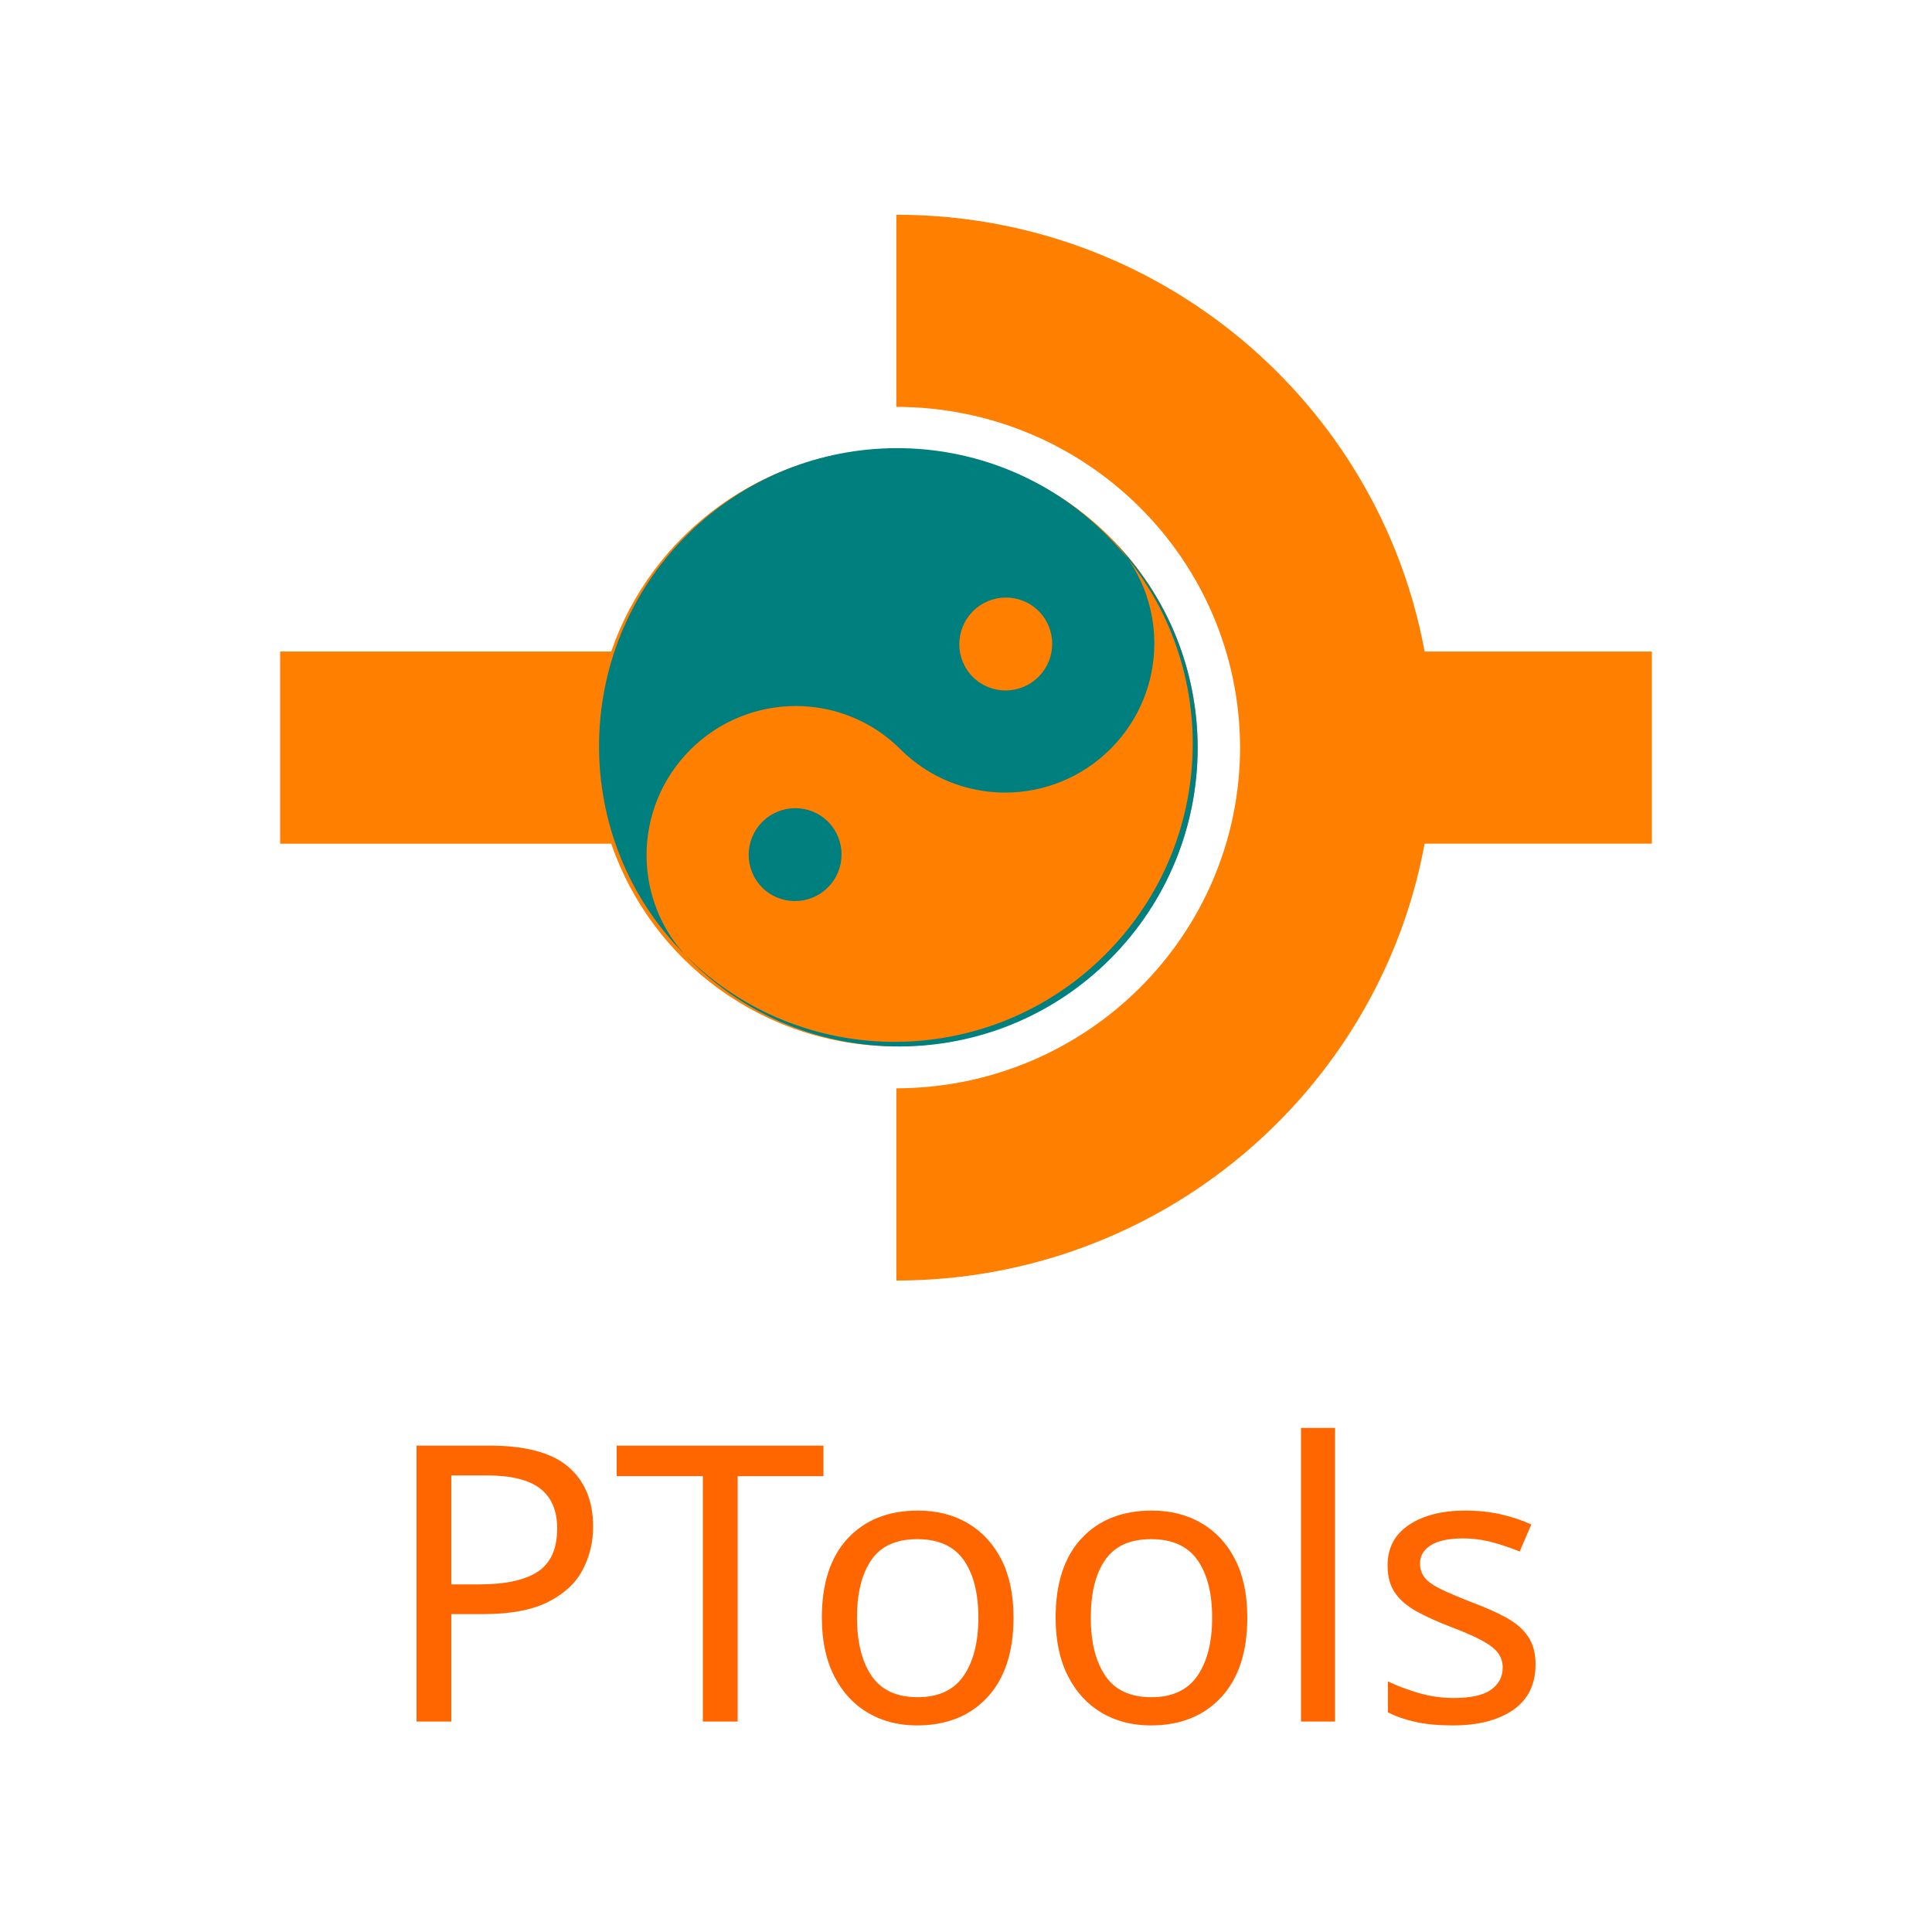
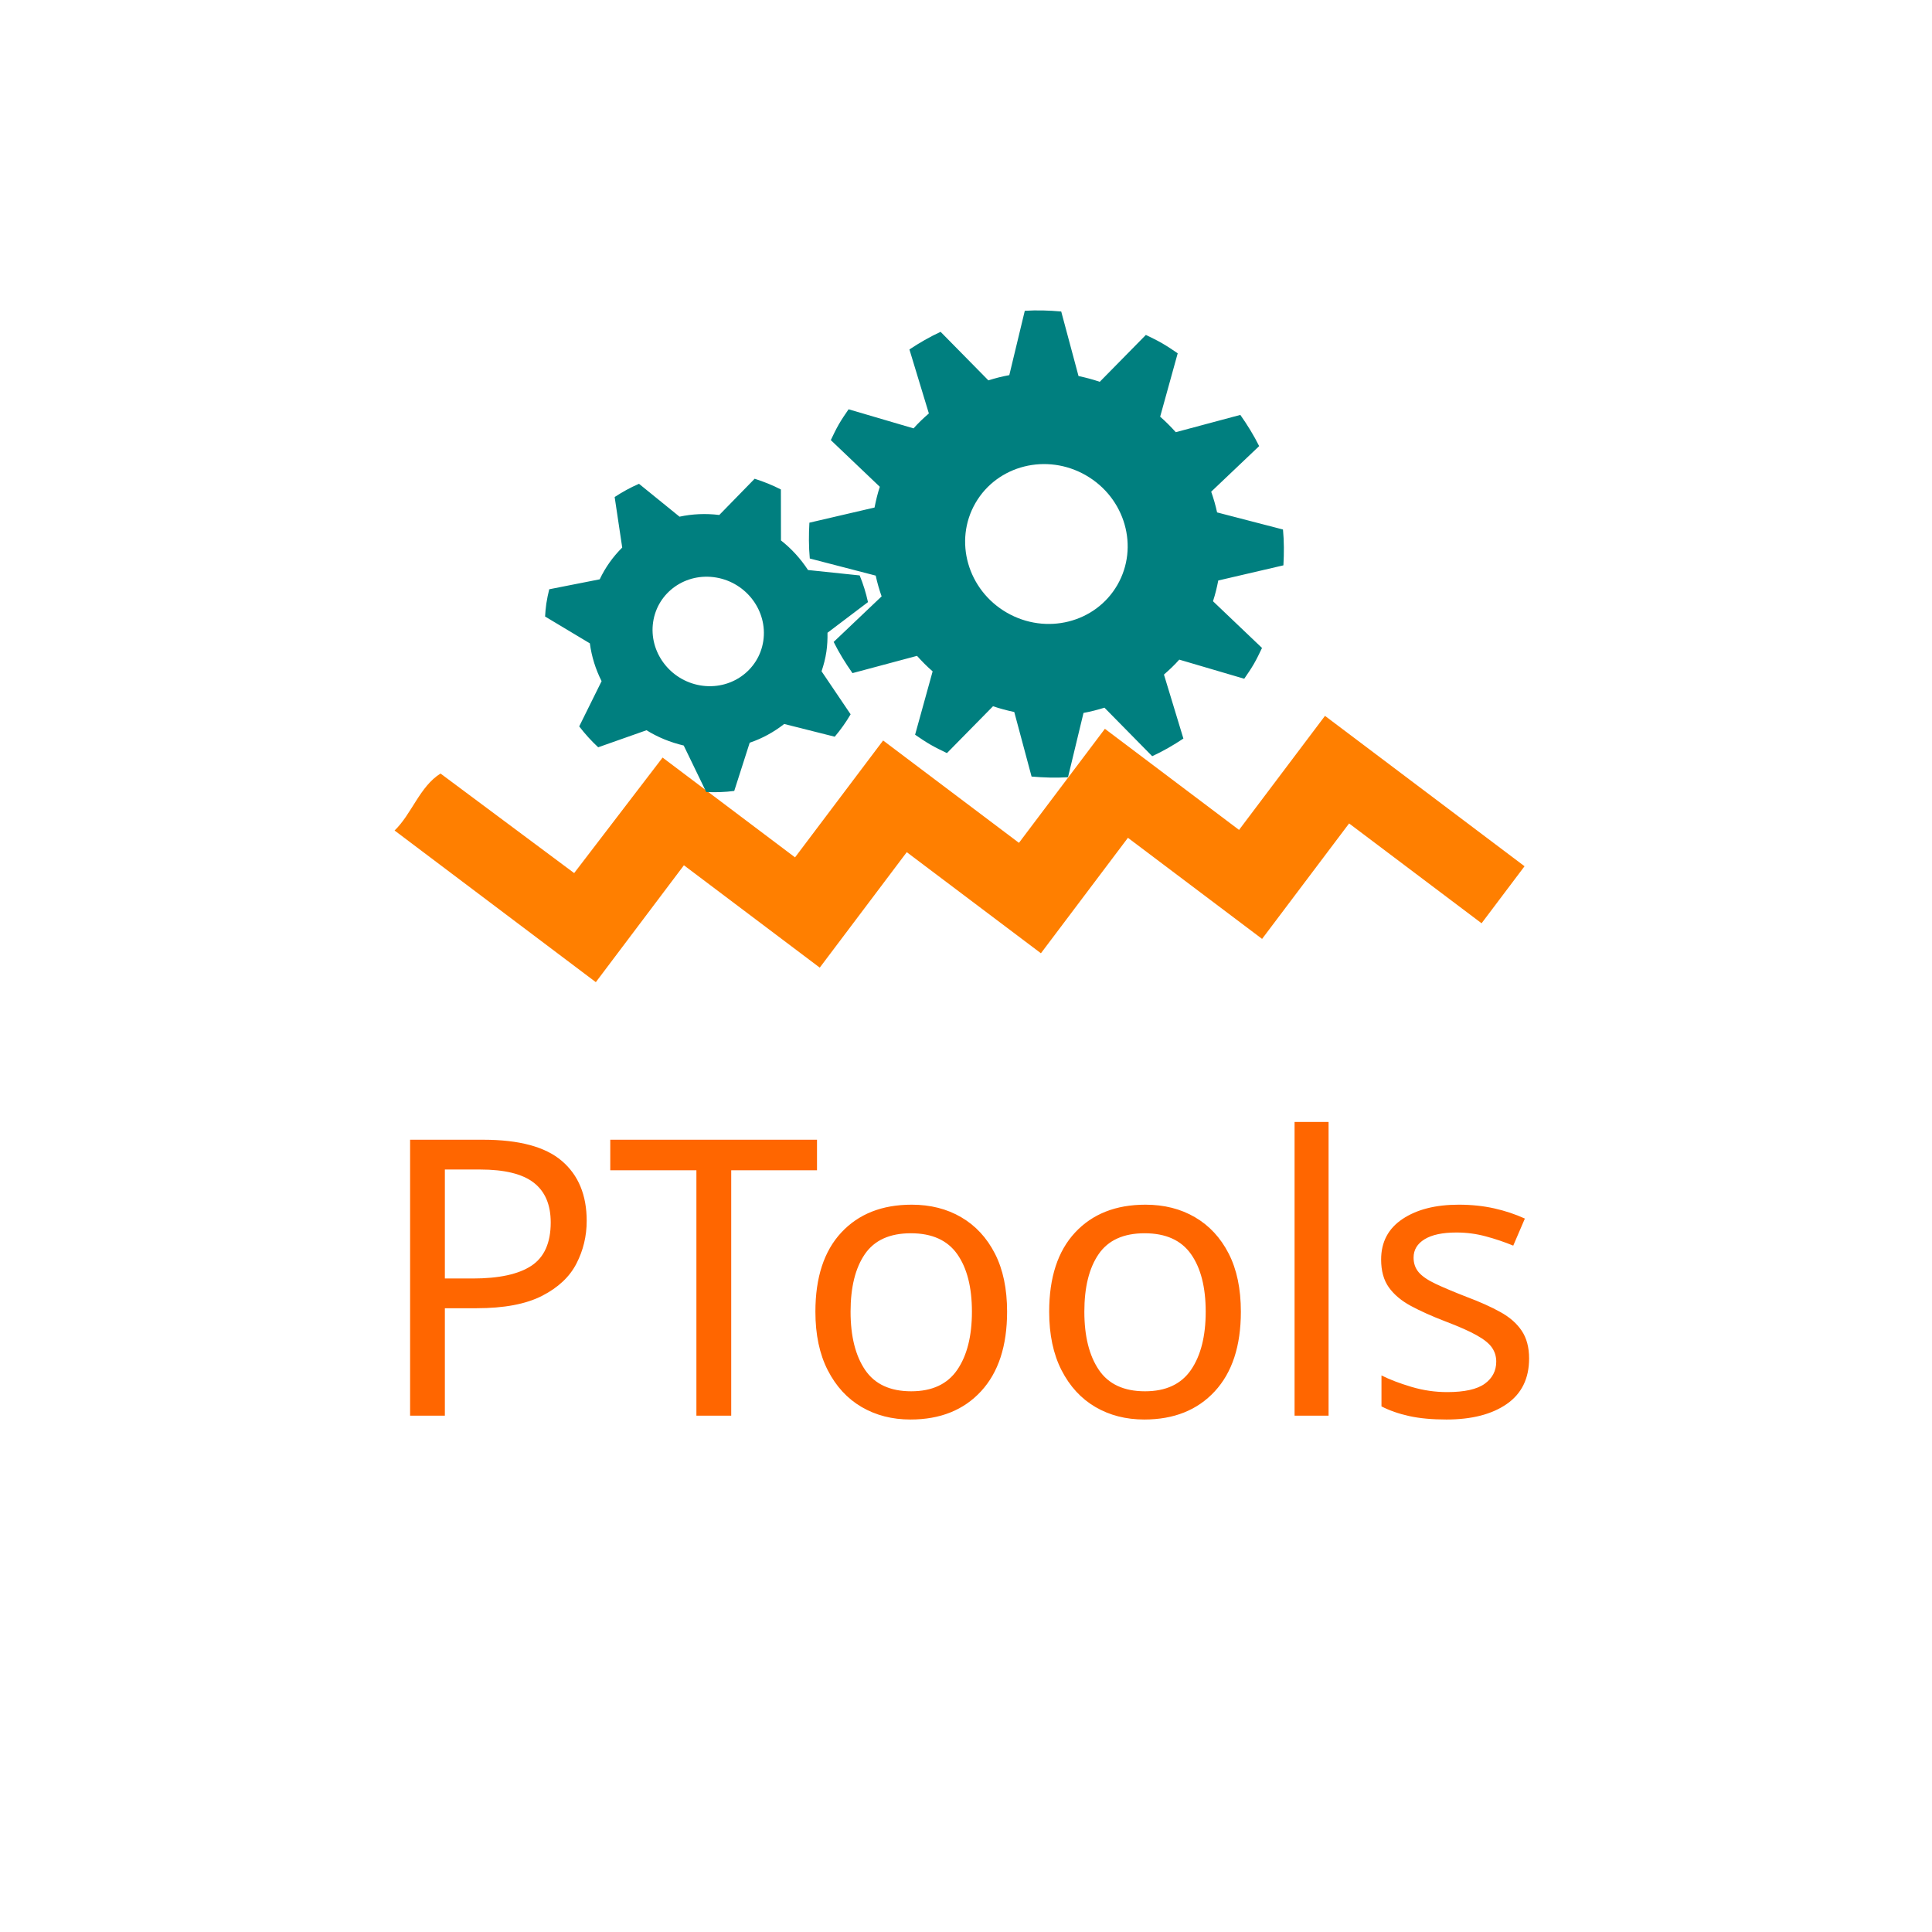
<svg xmlns="http://www.w3.org/2000/svg" width="600" height="600">
  <g>
-     <text transform="matrix(1 0 0 1 0 0)" id="svg_1" dominant-baseline="middle" text-anchor="middle" font-family="'Lemonada'" fill="#ff6600" font-size="120" y="493" x="300">PTools</text>
-     <path stroke="null" id="svg_6" d="m442.431,202.346c-14.204,-77.152 -82.17,-135.658 -164.053,-135.658l0,59.669c58.938,0.089 106.605,47.377 106.741,105.823c-0.135,58.431 -47.803,105.689 -106.741,105.808l0,59.699c81.884,-0.06 149.849,-58.565 164.053,-135.688l70.569,0l0,-59.654l-70.569,0zm-70.493,29.835c0,-51.241 -41.89,-92.771 -93.575,-92.771c-41.122,0 -75.985,26.344 -88.534,62.921l-102.829,0l0,59.684l102.829,0c12.534,36.577 47.397,62.936 88.534,62.936c51.685,0 93.575,-41.545 93.575,-92.771z" stroke-dasharray="5,2,2,2,2,2" fill="#ff7f00" />
-     <path transform="rotate(45 278.998 232.055)" stroke="null" stroke-dasharray="5,2,2,2,2,2" id="svg_3" d="m279.912,139.552c25.422,0 46.047,20.731 46.047,46.261c0,25.53 -20.624,46.241 -46.047,46.241c-25.423,0 -46.047,20.731 -46.047,46.261c0,25.53 20.624,46.241 46.047,46.241c50.845,0 92.113,-41.443 92.113,-92.503c0,-51.06 -41.268,-92.503 -92.113,-92.503l0,0zm0,31.805c-7.949,0 -14.396,6.474 -14.396,14.457c0,7.982 6.447,14.457 14.396,14.457c7.949,0 14.396,-6.474 14.396,-14.457c0,-7.982 -6.447,-14.457 -14.396,-14.457zm0,92.503c7.945,0 14.396,6.479 14.396,14.457c0,7.978 -6.451,14.457 -14.396,14.457c-7.945,0 -14.396,-6.479 -14.396,-14.457c0,-7.978 6.451,-14.457 14.396,-14.457zm90.047,-31.746c0,51.022 -41.187,92.383 -91.995,92.383c-50.807,0 -91.995,-41.361 -91.995,-92.383c0,-51.022 41.187,-92.383 91.995,-92.383c50.807,0 91.995,41.361 91.995,92.383z" fill="#007f7f" />
+     <text transform="matrix(1 0 0 1 0 0)" x="298" y="398" font-size="120" fill="#ff6600" font-family="'Lemonada'" text-anchor="middle" dominant-baseline="middle" id="svg_1">PTools</text>
+     <path transform="rotate(37 297.839 263.35)" stroke="null" id="svg_9" d="m155.318,341.794c17.25,-0.095 34.501,-0.19 51.751,-0.286c0.114,-15.059 0.227,-30.118 0.341,-45.177c17.168,0 34.336,0 51.504,0c0,-15.151 0,-30.302 0,-45.454c17.608,0 35.215,0 52.823,0c0,-14.782 0,-29.563 0,-44.345c17.39,0 34.78,0 52.17,0c0,-14.782 0,-29.563 0,-44.345c25.868,0 51.736,0 77.604,0c0,7.391 0,14.782 0,22.173c-17.173,0 -34.346,0 -51.518,0c0,14.966 0,29.933 0,44.899c-17.39,0 -34.78,0 -52.17,0c0,14.966 0,29.933 0,44.899c-17.39,0 -34.78,0 -52.17,0c0,14.966 0,29.933 0,44.899c-17.608,0 -35.215,0 -52.823,0c0,15.151 0,30.302 0,45.454c-26.085,0 -52.17,0 -78.256,0c1.163,-7.345 -1.982,-15.627 0.746,-22.718l0,-0z" stroke-dasharray="5,2,2,2,2,2" fill="#ff7f00" />
+     <path transform="rotate(120 289.261 178.531)" stroke="null" id="svg_17" d="m303.746,213.786l-5.634,-20.386c1.651,-1.497 3.201,-3.099 4.663,-4.814l19.703,5.825c2.078,-3.129 3.867,-6.454 5.467,-9.905l-14.663,-14.674c0.702,-2.156 1.311,-4.35 1.745,-6.611l19.761,-5.121c0.145,-1.887 0.282,-3.781 0.282,-5.712s-0.145,-3.818 -0.282,-5.705l-19.761,-5.121c-0.442,-2.261 -1.05,-4.455 -1.745,-6.611l14.67,-14.674c-1.608,-3.444 -3.396,-6.775 -5.474,-9.905l-19.703,5.817c-1.455,-1.707 -3.012,-3.309 -4.663,-4.814l5.634,-20.379c-3.027,-2.141 -6.249,-3.998 -9.587,-5.652l-14.193,15.168c-2.078,-0.726 -4.207,-1.348 -6.394,-1.804l-4.946,-20.439c-1.832,-0.142 -3.657,-0.292 -5.525,-0.292s-3.693,0.15 -5.518,0.292l-4.953,20.439c-2.187,0.457 -4.308,1.078 -6.394,1.804l-14.193,-15.168c-3.331,1.677 -6.546,3.526 -9.573,5.675l5.634,20.379c-1.651,1.497 -3.208,3.107 -4.656,4.806l-19.71,-5.825c-2.078,3.129 -3.867,6.461 -5.467,9.912l14.67,14.674c-0.695,2.156 -1.303,4.35 -1.745,6.611l-19.768,5.121c-0.138,1.887 -0.282,3.781 -0.282,5.705s0.145,3.818 0.282,5.712l19.768,5.121c0.442,2.261 1.05,4.455 1.745,6.611l-14.67,14.674c1.6,3.444 3.389,6.775 5.467,9.905l19.71,-5.825c1.448,1.714 3.005,3.309 4.656,4.814l-5.634,20.386c3.027,2.141 6.249,3.99 9.58,5.652l14.193,-15.168c2.085,0.726 4.207,1.355 6.394,1.804l4.953,20.431c1.825,0.15 3.657,0.292 5.525,0.292s3.693,-0.15 5.525,-0.292l4.946,-20.431c2.187,-0.457 4.316,-1.086 6.394,-1.804l14.193,15.168c3.324,-1.677 6.546,-3.526 9.573,-5.667zm-40.637,-35.944c-13.592,0 -24.613,-11.395 -24.613,-25.447s11.021,-25.44 24.613,-25.44s24.605,11.387 24.605,25.44s-11.014,25.447 -24.605,25.447zm112.179,53.193c0.138,-4.095 -0.434,-8.265 -1.665,-12.383l9.008,-13.274c-1.361,-2.62 -2.896,-5.106 -4.642,-7.367l-15.366,3.332c-3.099,-2.725 -6.626,-4.851 -10.398,-6.371l-4.424,-15.565c-2.795,-0.509 -5.626,-0.786 -8.494,-0.794l-7.053,14.494c-2.02,0.404 -4.041,0.958 -6.025,1.744c-1.861,0.734 -3.599,1.647 -5.264,2.643l-14.526,-6.132c-2.151,1.962 -4.113,4.08 -5.887,6.379l6.568,14.734c-1.875,3.706 -3.164,7.696 -3.758,11.866l-13.693,7.936c0.138,2.905 0.55,5.81 1.188,8.722l15.235,3.886c1.673,3.923 3.917,7.434 6.633,10.429l-2.549,16.007c2.317,1.722 4.779,3.204 7.335,4.492l12.418,-9.882c3.881,1.056 7.943,1.46 12.035,1.123l10.514,12.031c1.448,-0.427 2.889,-0.883 4.316,-1.445c1.267,-0.494 2.462,-1.078 3.657,-1.67l0.268,-16.209c3.295,-2.538 6.104,-5.593 8.342,-9.029l15.648,-1.003c1.101,-2.688 2.02,-5.48 2.665,-8.348l-12.085,-10.347zm-30.145,15.026c-8.697,3.429 -18.429,-1.078 -21.752,-10.07s1.035,-19.061 9.732,-22.497c8.697,-3.429 18.443,1.078 21.767,10.07c3.316,8.992 -1.05,19.061 -9.747,22.497z" stroke-dasharray="5,2,2,2,2,2" fill="#007f7f" />
  </g>
</svg>
